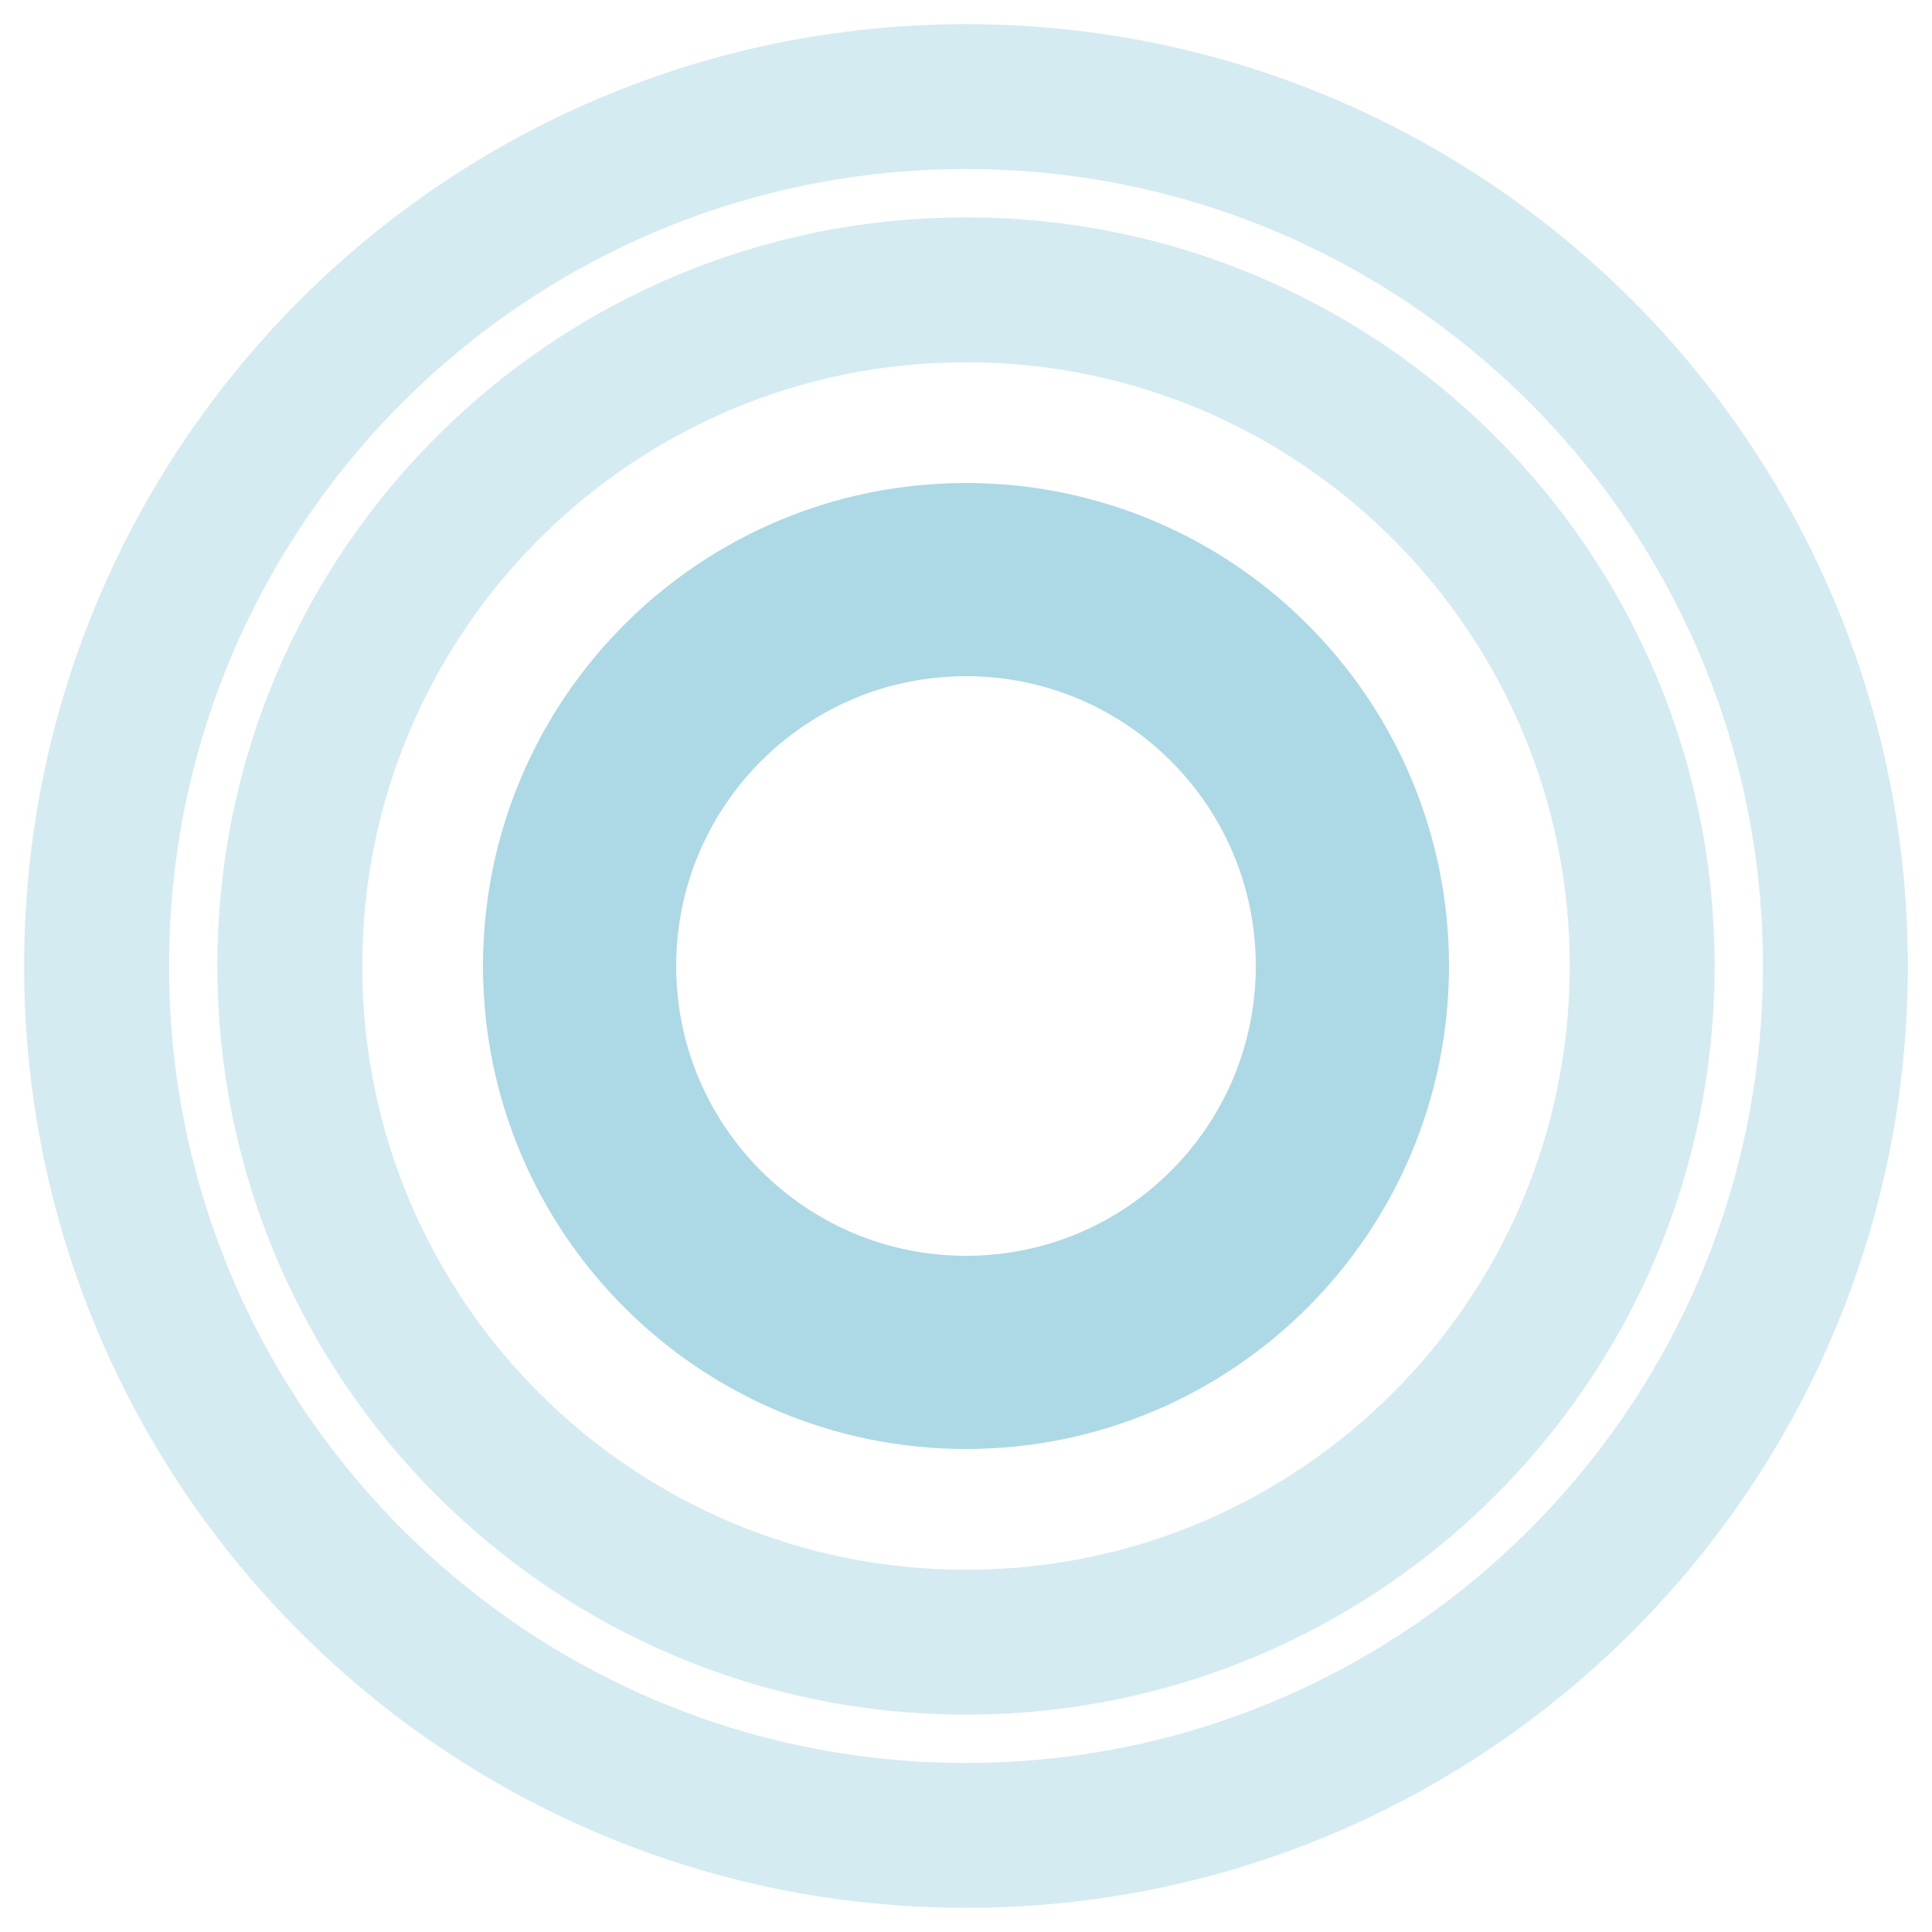
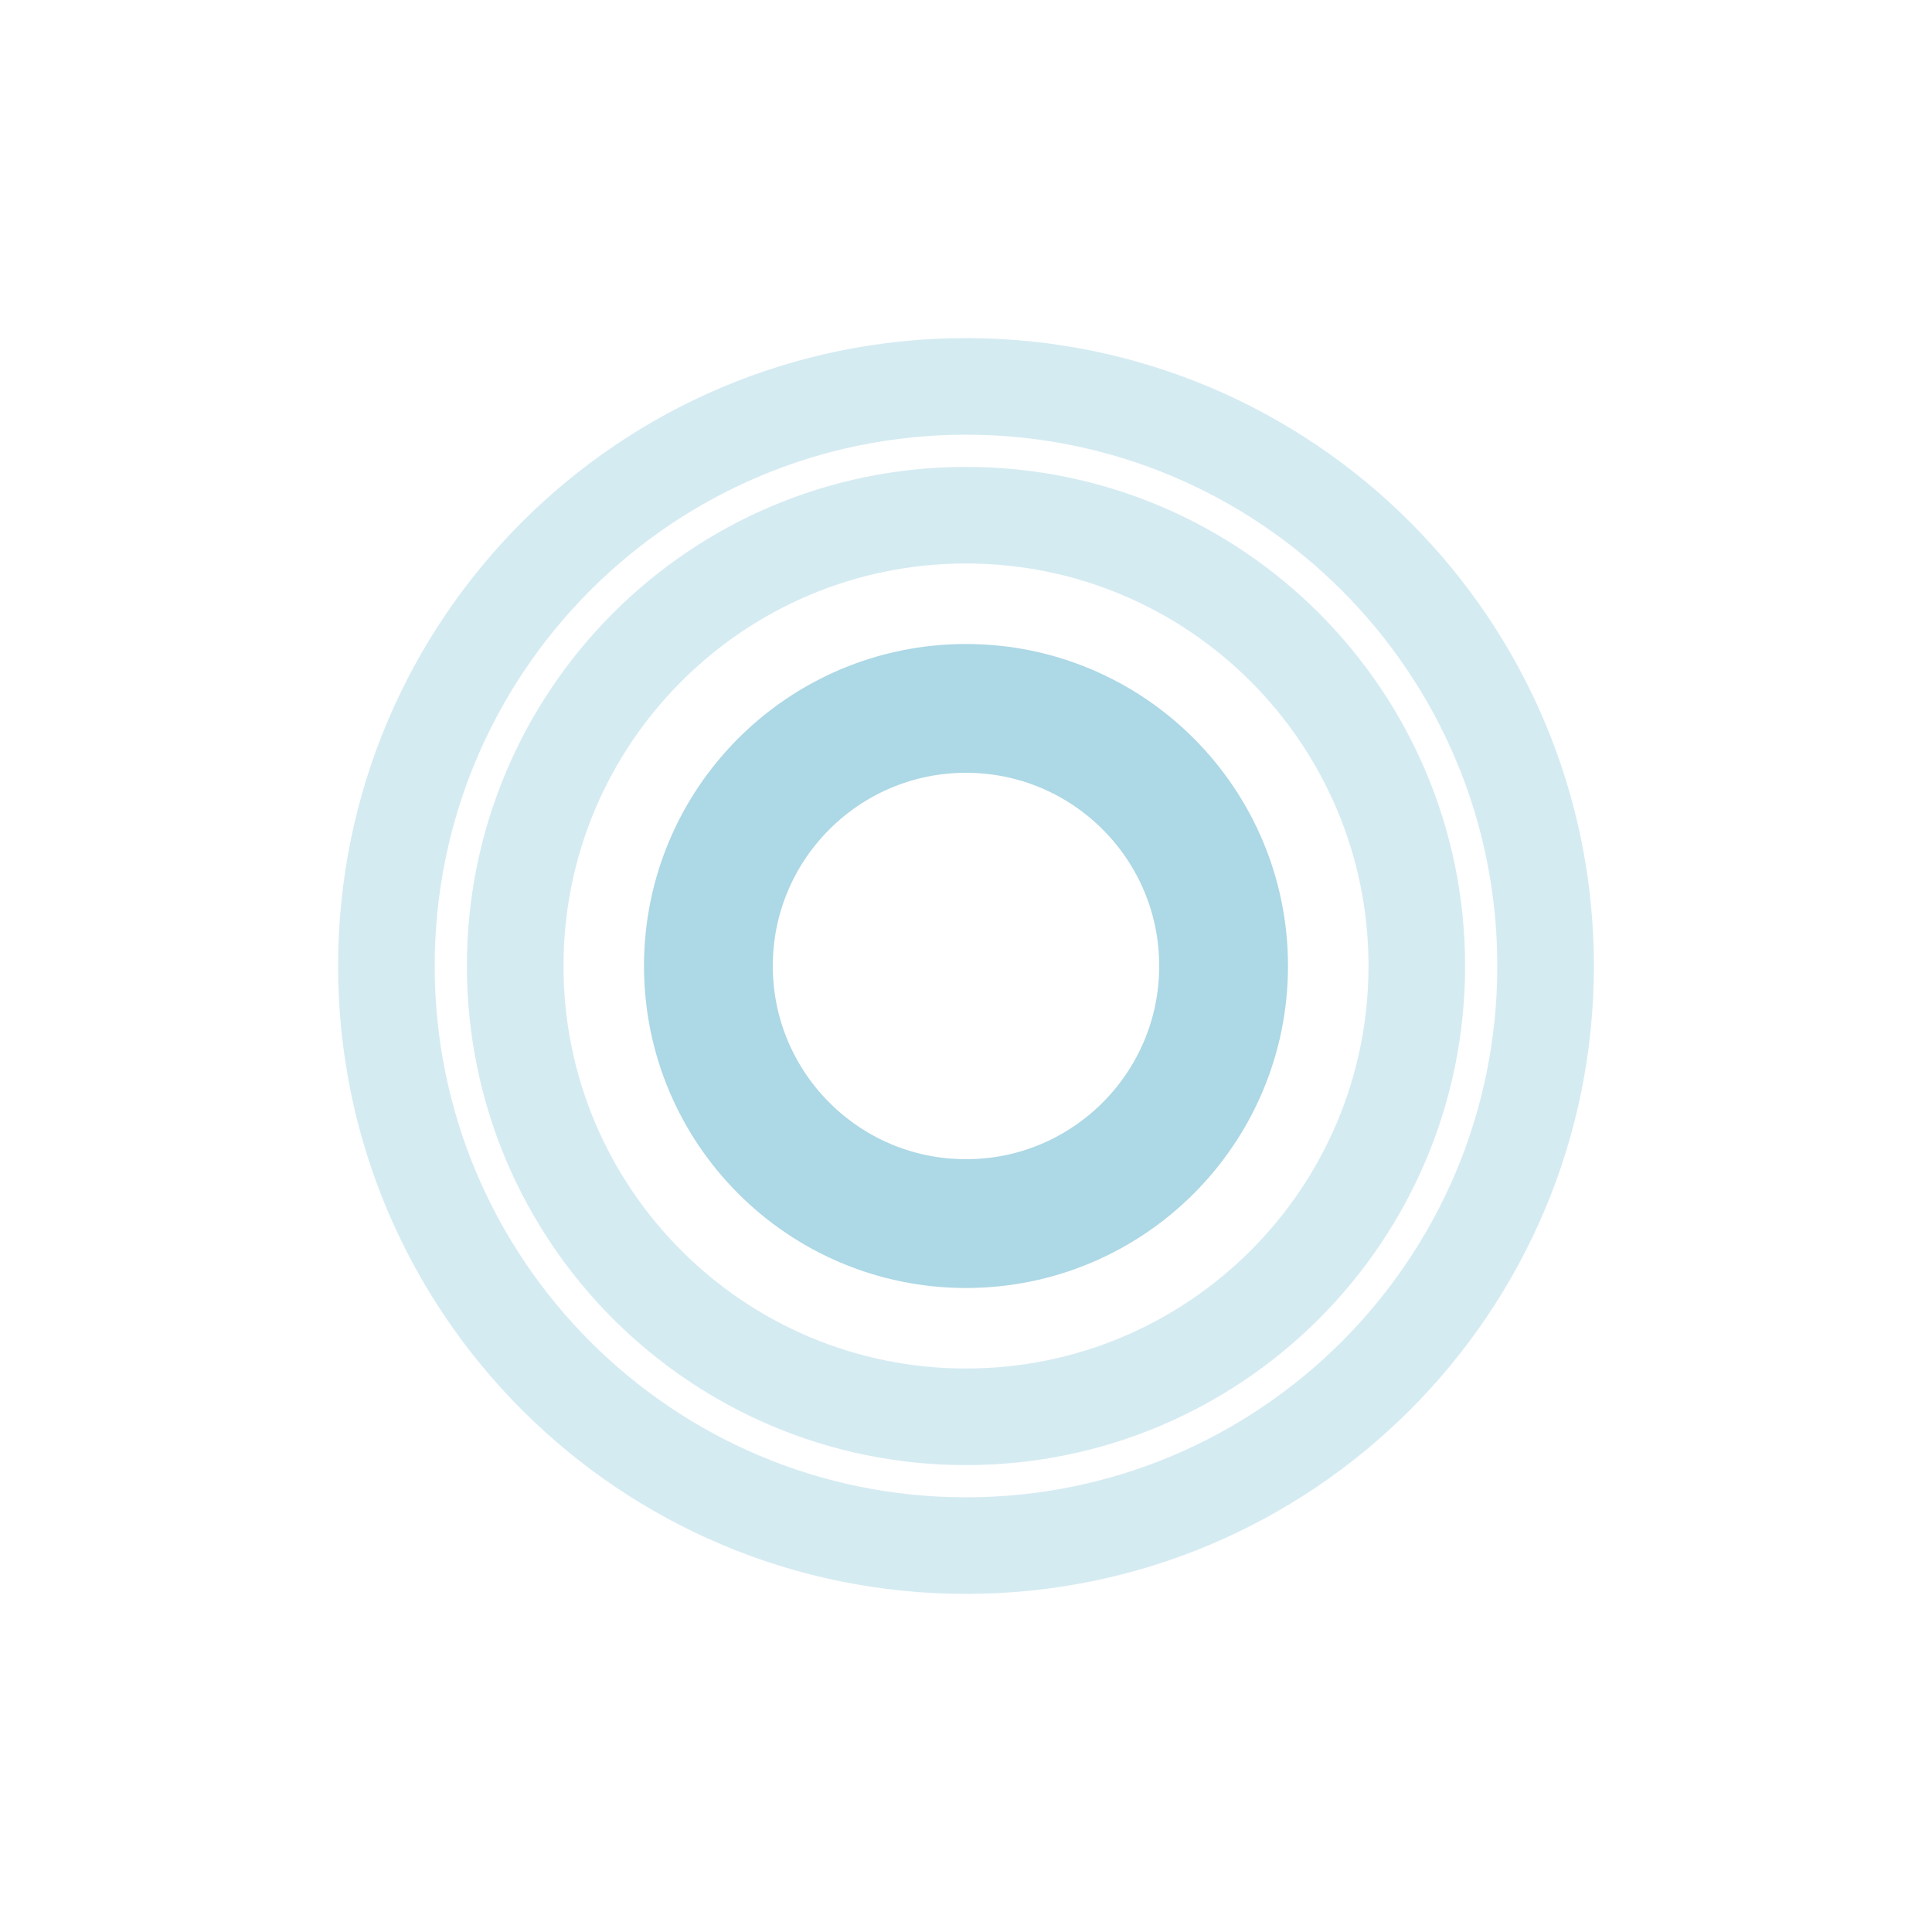
- <svg xmlns="http://www.w3.org/2000/svg" version="1.1" width="20" height="20">
-   <circle cx="10" cy="10" r="4" stroke="lightblue" stroke-width="2" fill-opacity="0" />
-   <circle cx="10" cy="10" r="7" stroke="lightblue" stroke-width="1.5" fill-opacity="0" stroke-opacity=".5" />
-   <circle cx="10" cy="10" r="9" stroke="lightblue" stroke-width="1.5" fill-opacity="0" stroke-opacity=".5" />
+ <svg xmlns="http://www.w3.org/2000/svg" version="1.1" width="30" height="30">
+   <circle cx="15" cy="15" r="4" stroke="lightblue" stroke-width="2" fill-opacity="0" />
+   <circle cx="15" cy="15" r="7" stroke="lightblue" stroke-width="1.5" fill-opacity="0" stroke-opacity=".5" />
+   <circle cx="15" cy="15" r="9" stroke="lightblue" stroke-width="1.5" fill-opacity="0" stroke-opacity=".5" />
</svg>
